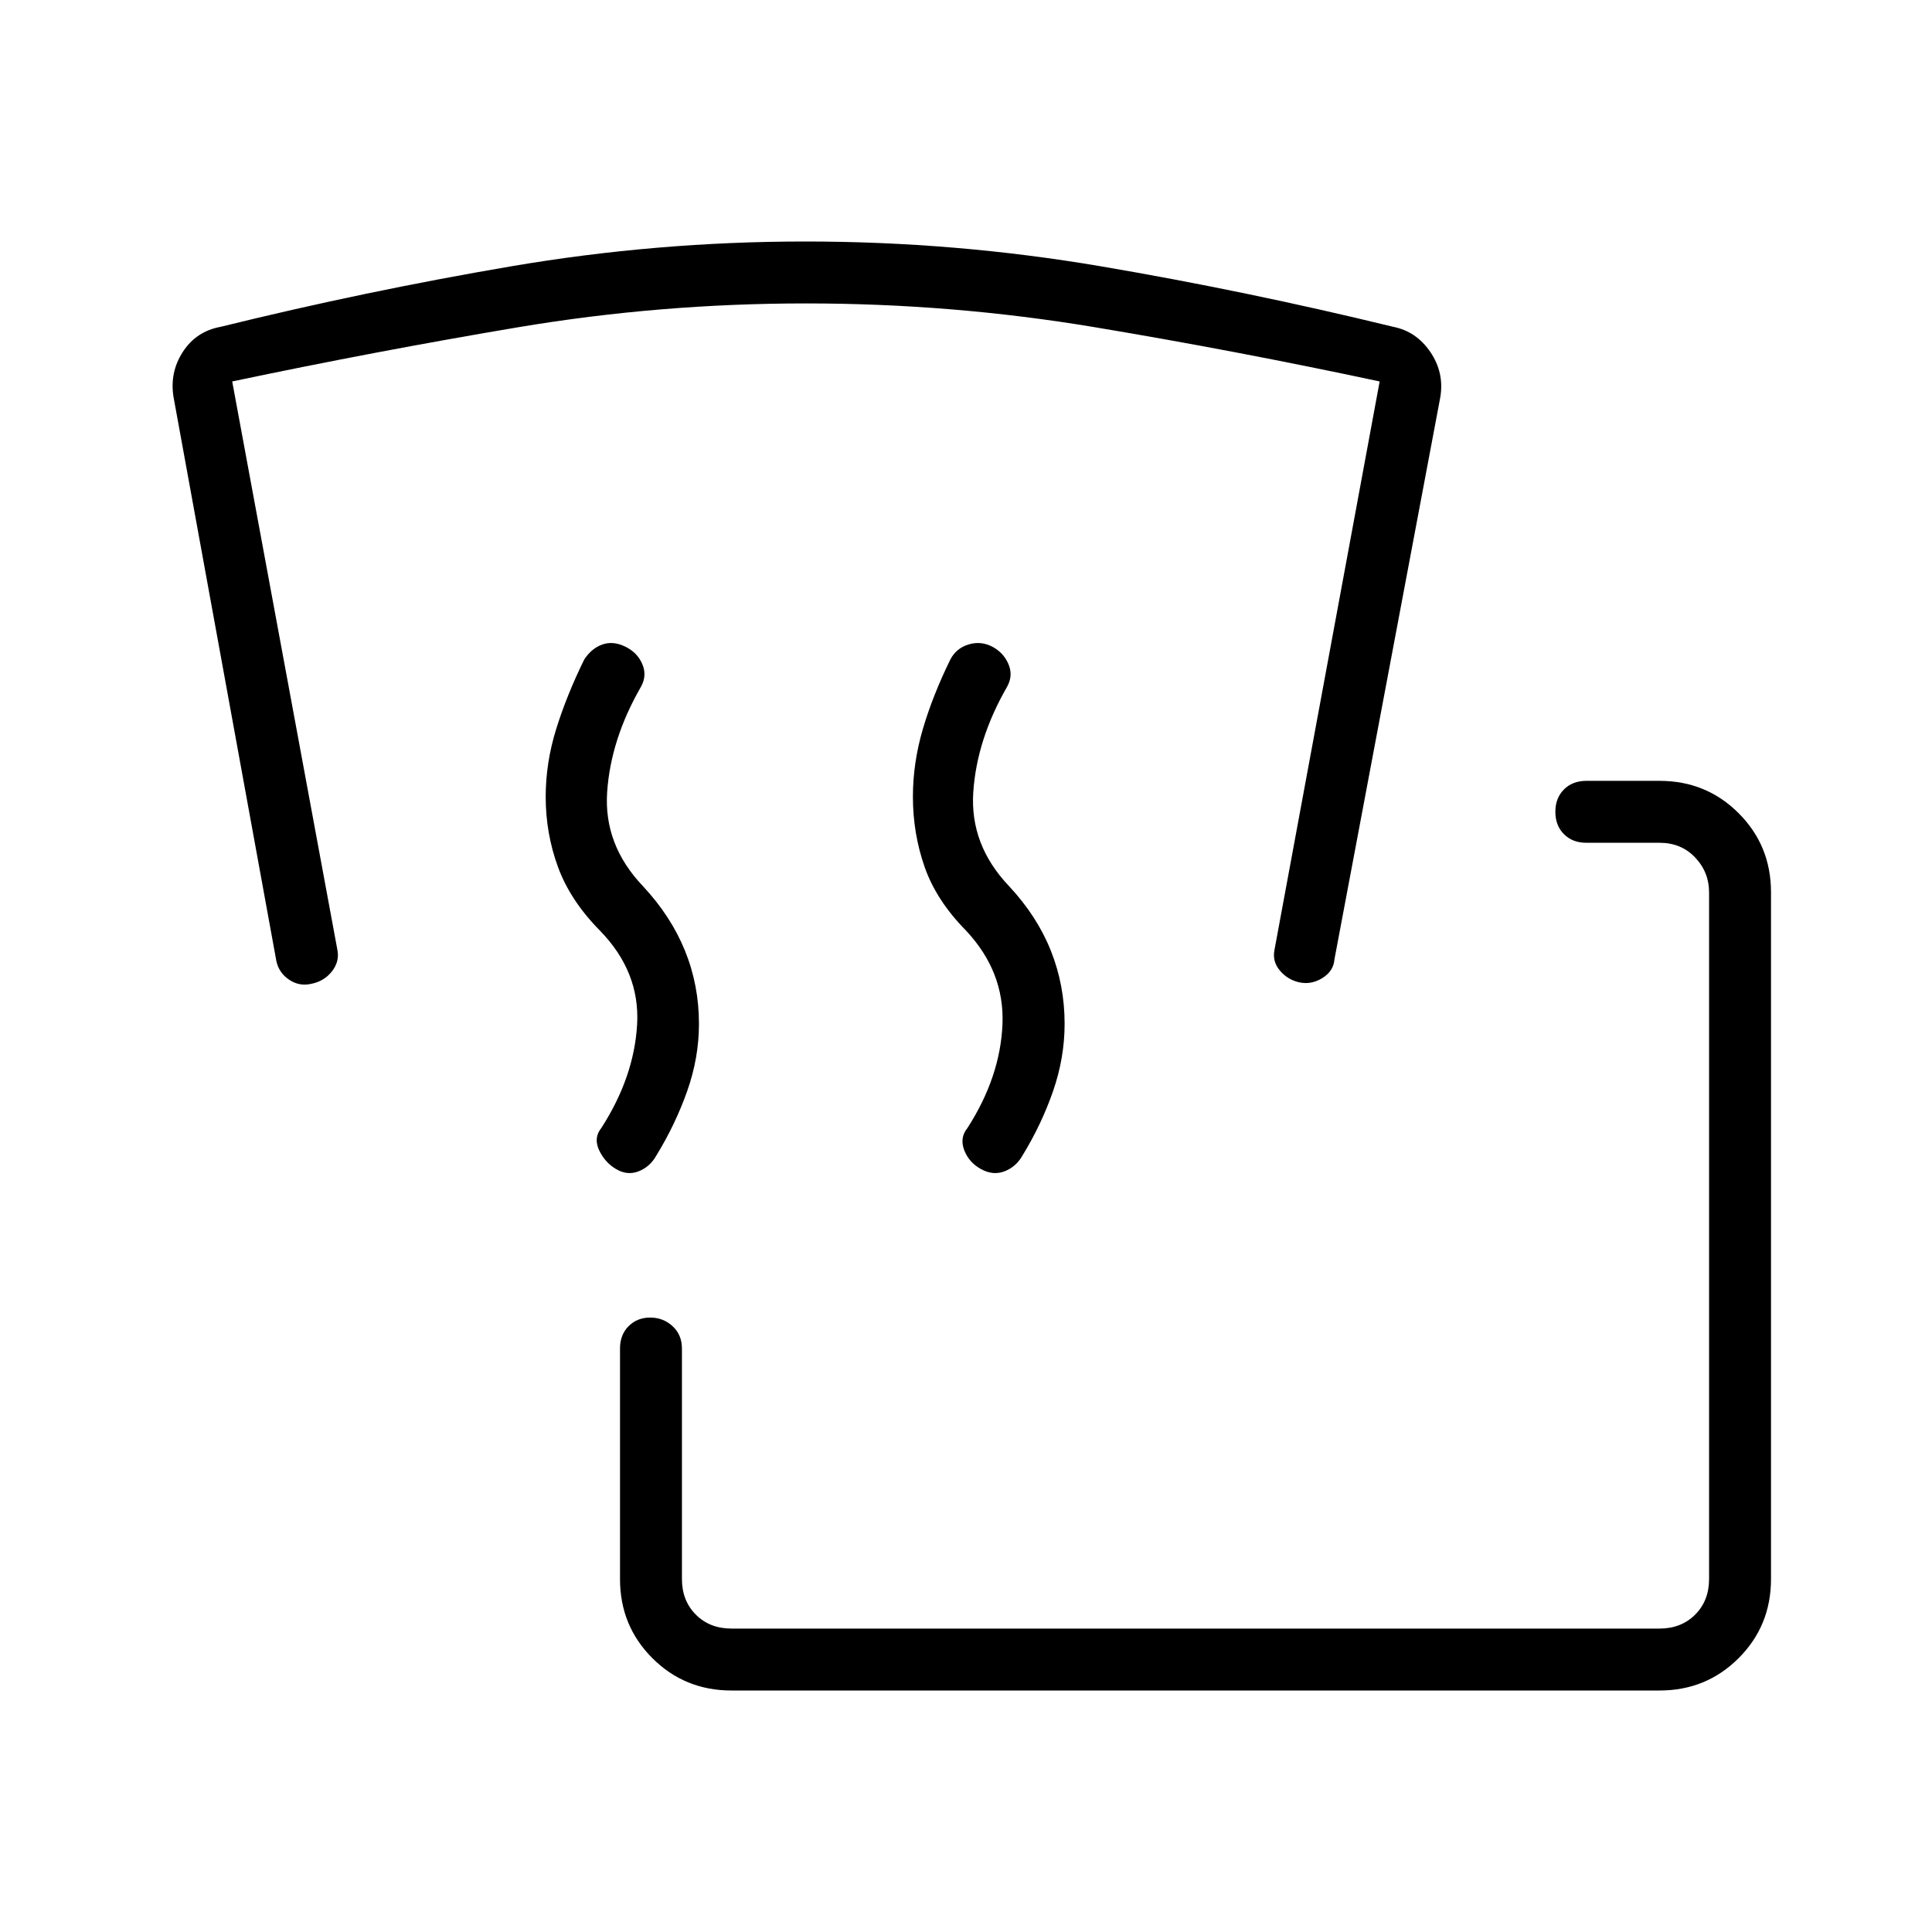
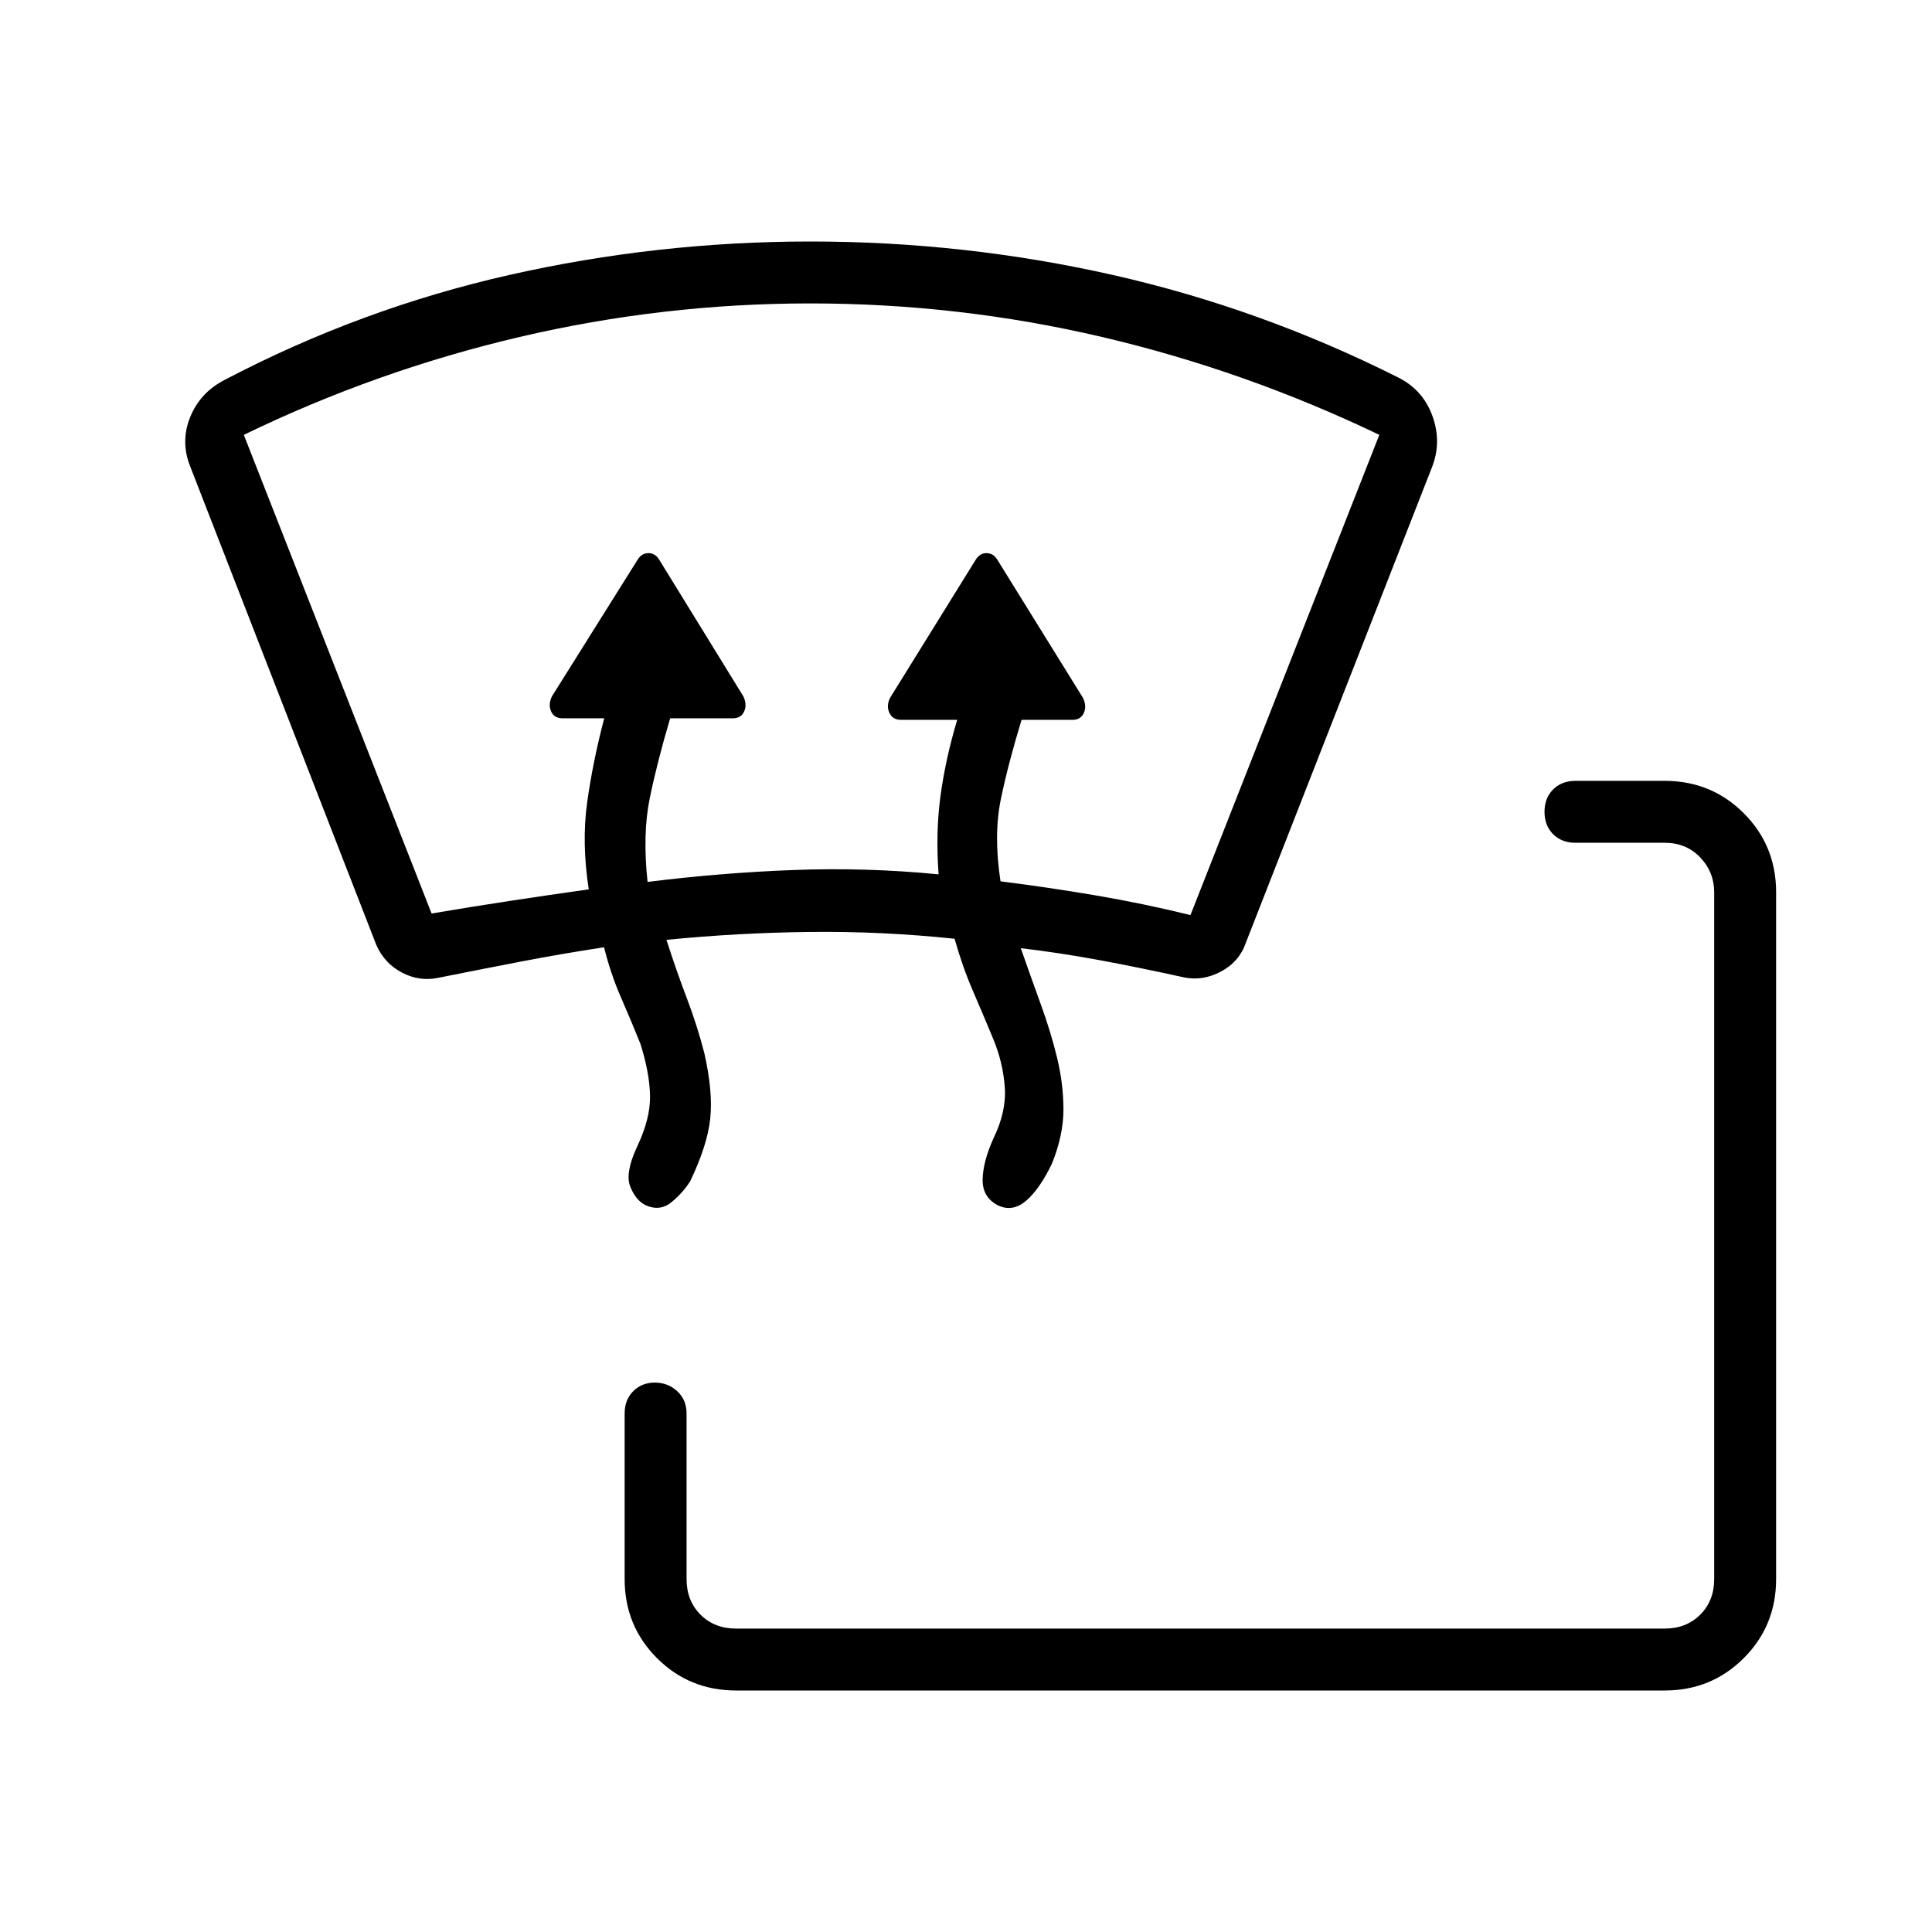
<svg xmlns="http://www.w3.org/2000/svg" viewBox="0 -960 960 960">
-   <path d="M363.46-120q-23.23 0-39.31-16.08-16.07-16.07-16.07-39.3v-114.54q0-6.85 4.27-11.12t10.73-4.27q6.46 0 11.11 4.27 4.66 4.27 4.66 11.12v114.54q0 10.76 6.92 17.69 6.92 6.92 17.69 6.92h461.16q10.76 0 17.69-6.92 6.92-6.93 6.92-17.69v-341.24q0-10-6.92-17.3-6.93-7.31-17.69-7.31h-36.39q-6.85 0-11.11-4.27-4.27-4.27-4.27-11.12 0-6.84 4.27-11.11 4.26-4.27 11.11-4.27h36.39q23.23 0 39.3 16.08Q880-539.85 880-516.62v341.24q0 23.23-16.08 39.3Q847.85-120 824.62-120H363.46Zm-65.77-268.5q-2.84-6.12 1.08-10.96 16.31-25.31 17.81-51.5T298-497.69q-14.69-14.93-20.77-31.58t-6.08-34.81q0-16.92 5.23-33.73 5.24-16.81 13.93-34.5 3.69-5.61 9.04-7.46 5.34-1.85 11.34 1.08 6 2.92 8.46 8.65 2.47 5.73-.69 11.35-15 26.07-16.77 52.27-1.77 26.19 17.77 46.73 13.92 14.92 20.89 32.07 6.96 17.16 6.96 36.31 0 16.93-5.85 33.46-5.84 16.54-15.31 32-3.15 5.62-8.77 7.85-5.61 2.23-11.23-1.08-5.61-3.3-8.46-9.42Zm181.43 0q-2.35-6.12 1.57-10.96 16.31-25.31 17.43-51.5 1.11-26.19-18.2-46.73-14.69-14.93-20.5-31.58-5.8-16.65-5.8-34.81 0-16.92 4.96-33.73 4.96-16.81 13.65-34.5 2.92-5.61 9.04-7.46 6.11-1.85 11.73 1.08 5.62 2.92 8.08 8.65t-.7 11.35q-15 26.07-16.76 52.27-1.77 26.19 17.76 46.73 13.93 14.92 20.77 32.07 6.85 17.16 6.85 36.31 0 16.93-5.73 33.46-5.73 16.54-15.19 32-3.16 5.62-8.89 7.85-5.73 2.23-11.73-1.08-6-3.3-8.34-9.42ZM257.23-797.35q-70.61 11.89-141.85 26.89l52.24 282.31q1.23 5.84-2.7 10.84-3.92 5-10.54 6.23-5.84 1.23-10.84-2.19t-6.23-9.27L86.23-762.69q-2-12.23 4.62-22.46 6.61-10.23 18.84-12.47 71.77-17.69 144.19-30.03Q326.31-840 400.08-840q74.54 0 147.07 12.35 72.54 12.34 145.08 30.03 11.46 2.24 18.46 12.47t5 22.46l-52.61 279.38q-.46 5.85-5.96 9.27t-11.35 2.19q-5.85-1.23-9.77-5.84-3.92-4.62-2.69-10.46l52.23-282.31q-71.23-15.23-141.85-27-70.61-11.77-143.23-11.77-72.61 0-143.23 11.88Z" />
+   <path d="M331.15-493q5 15.54 10.16 29.08 5.15 13.54 8.69 27.3 4.31 19.08 2.92 32.35-1.38 13.27-9.92 31.12-3.46 5.61-9.23 10.42-5.77 4.81-13 1.58-4.92-2.47-7.62-9.27-2.69-6.81 3.54-20.04 6.54-13.85 6.31-25.16-.23-11.3-4.77-25.69-4.54-11.31-9.69-23.11-5.16-11.81-8.39-24.89-21.15 3.23-41.15 7.08t-41.15 8.08q-9.47 2-18.2-2.62-8.73-4.61-12.73-13.85L94.54-728.15q-5-12.47 0-24.7 5-12.23 17.23-18.46 67.54-35.38 141.19-52.04Q326.62-840 402.62-840q76.76 0 150.42 16.65 73.65 16.66 141.96 51.04 12.23 6.23 16.85 19.23 4.61 13-.39 25.46l-92.38 236q-3.23 9.47-12.35 14.35-9.11 4.89-18.58 2.89-22.69-5-42.3-8.62-19.62-3.62-38.62-5.85 5 14.31 9.92 27.85 4.93 13.54 8.08 26.46 3.15 12.92 3.19 25.69.04 12.77-5.73 27.08-6 12.46-12.65 18.27-6.66 5.81-13.89 2.58-8-4-7.88-12.85.11-8.85 5.35-20.54 6.53-13.31 5.65-25.5-.89-12.19-5.65-23.73-4.77-11.54-10.04-23.73-5.27-12.19-9.27-26.27-35.93-3.77-71.58-3.38-35.65.38-71.58 3.92Zm-116.69-13.08q19-3.23 38.66-6.23 19.65-3 39.42-5.77-3.54-23.07-.81-43 2.73-19.92 8.5-42h-20.69q-4.23 0-5.73-3.5t.5-7.5l42.54-67.84q2-3.23 5.34-3.23 3.35 0 5.35 3.23l41.77 67.84q2 4 .5 7.5t-5.73 3.5H333q-6.54 22.08-10.15 39.77-3.62 17.69-1.08 41.54 36.15-4.54 72.31-5.92 36.15-1.39 72.3 2.15-1.53-20.84.97-39.15t8.27-37.62h-27.85q-4.23 0-5.85-3.5-1.61-3.5.39-7.5l42.54-68.61q2-3.23 5.34-3.23 3.35 0 5.35 3.23l42.54 68.61q2 4 .5 7.5t-5.73 3.5h-25.23q-6.54 21.31-10.27 39.23-3.73 17.93-.2 41 23.77 3 47.31 7 23.54 4 47.08 9.77l93.84-238.61q-66.76-32-137.88-48.66-71.12-16.65-144.88-16.65-73.24 0-144.35 16.65-71.12 16.66-137.12 48.66l93.31 237.84ZM365.77-120q-23.23 0-39.31-16.08-16.08-16.07-16.08-39.3v-82.24q0-6.84 4.27-11.11t10.73-4.27q6.47 0 11.12 4.27 4.65 4.27 4.65 11.11v82.24q0 10.76 6.93 17.69 6.92 6.92 17.69 6.92h461.38q10.77 0 17.7-6.92 6.92-6.93 6.92-17.69v-341.24q0-10-6.92-17.3-6.93-7.31-17.7-7.31h-44.3q-6.85 0-11.12-4.27t-4.27-11.12q0-6.84 4.27-11.11t11.12-4.27h44.3q23.23 0 39.31 16.08 16.08 16.07 16.08 39.3v341.24q0 23.23-16.08 39.3Q850.38-120 827.15-120H365.77Z" />
</svg>
